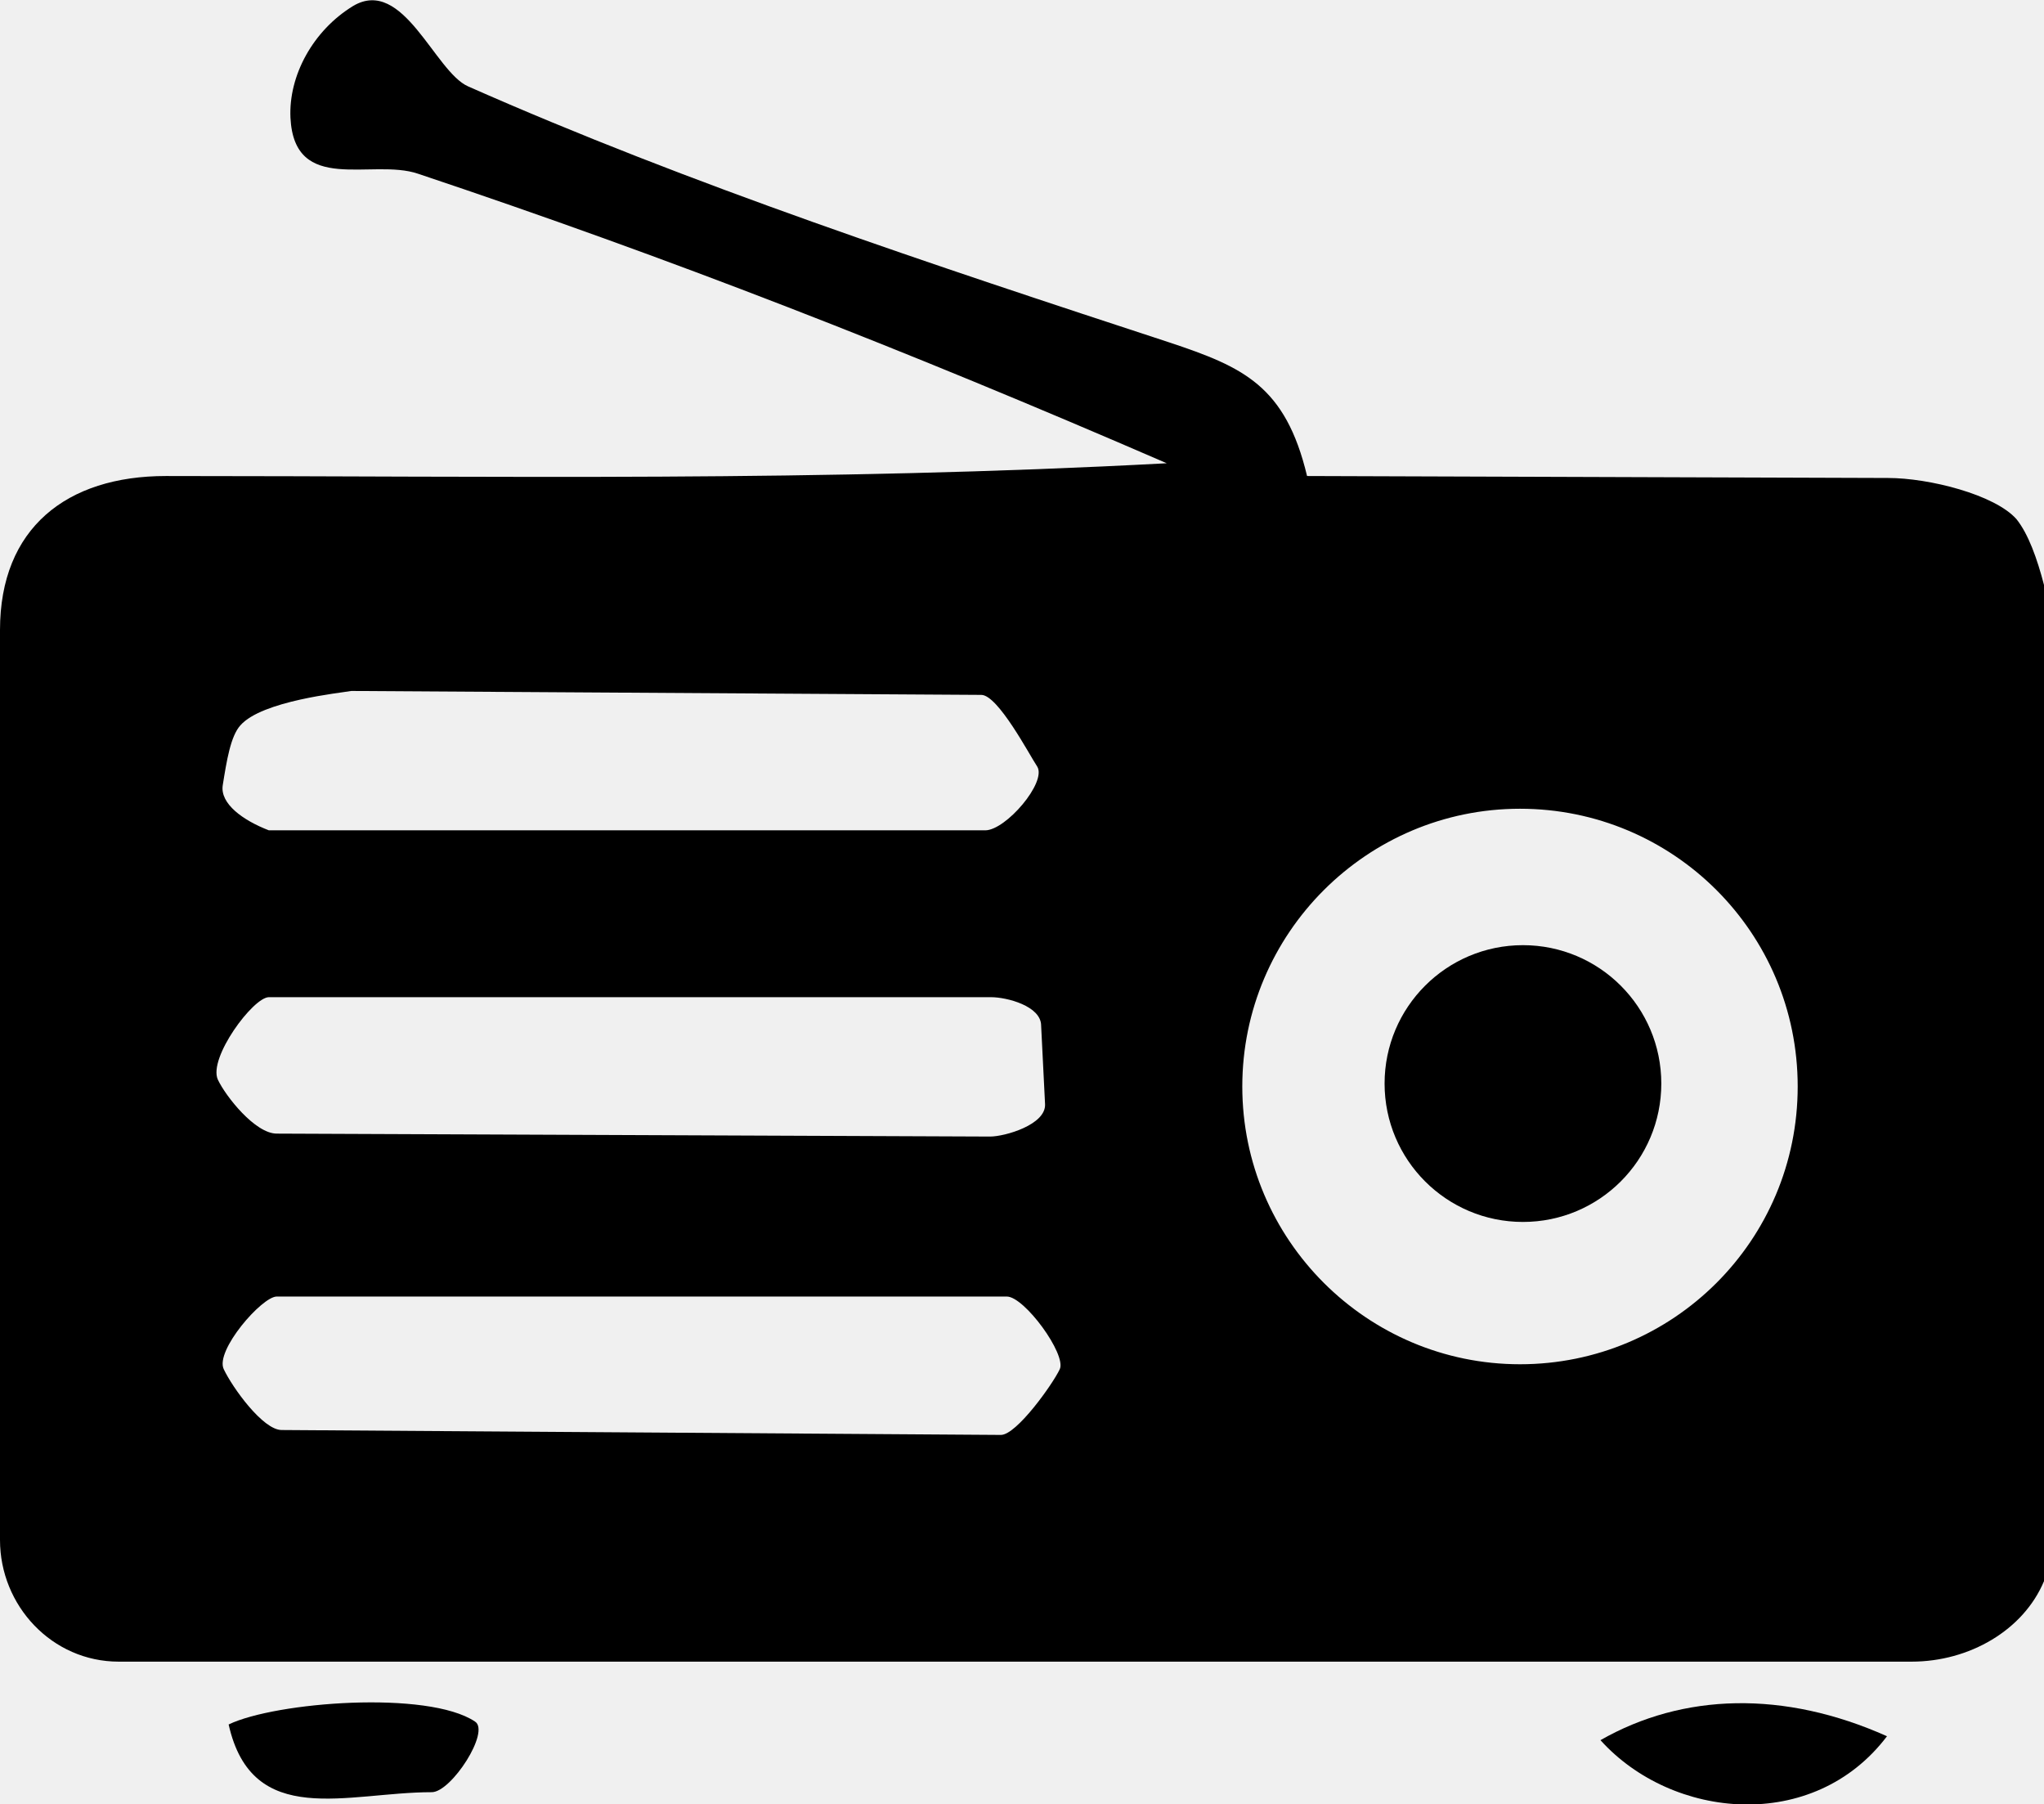
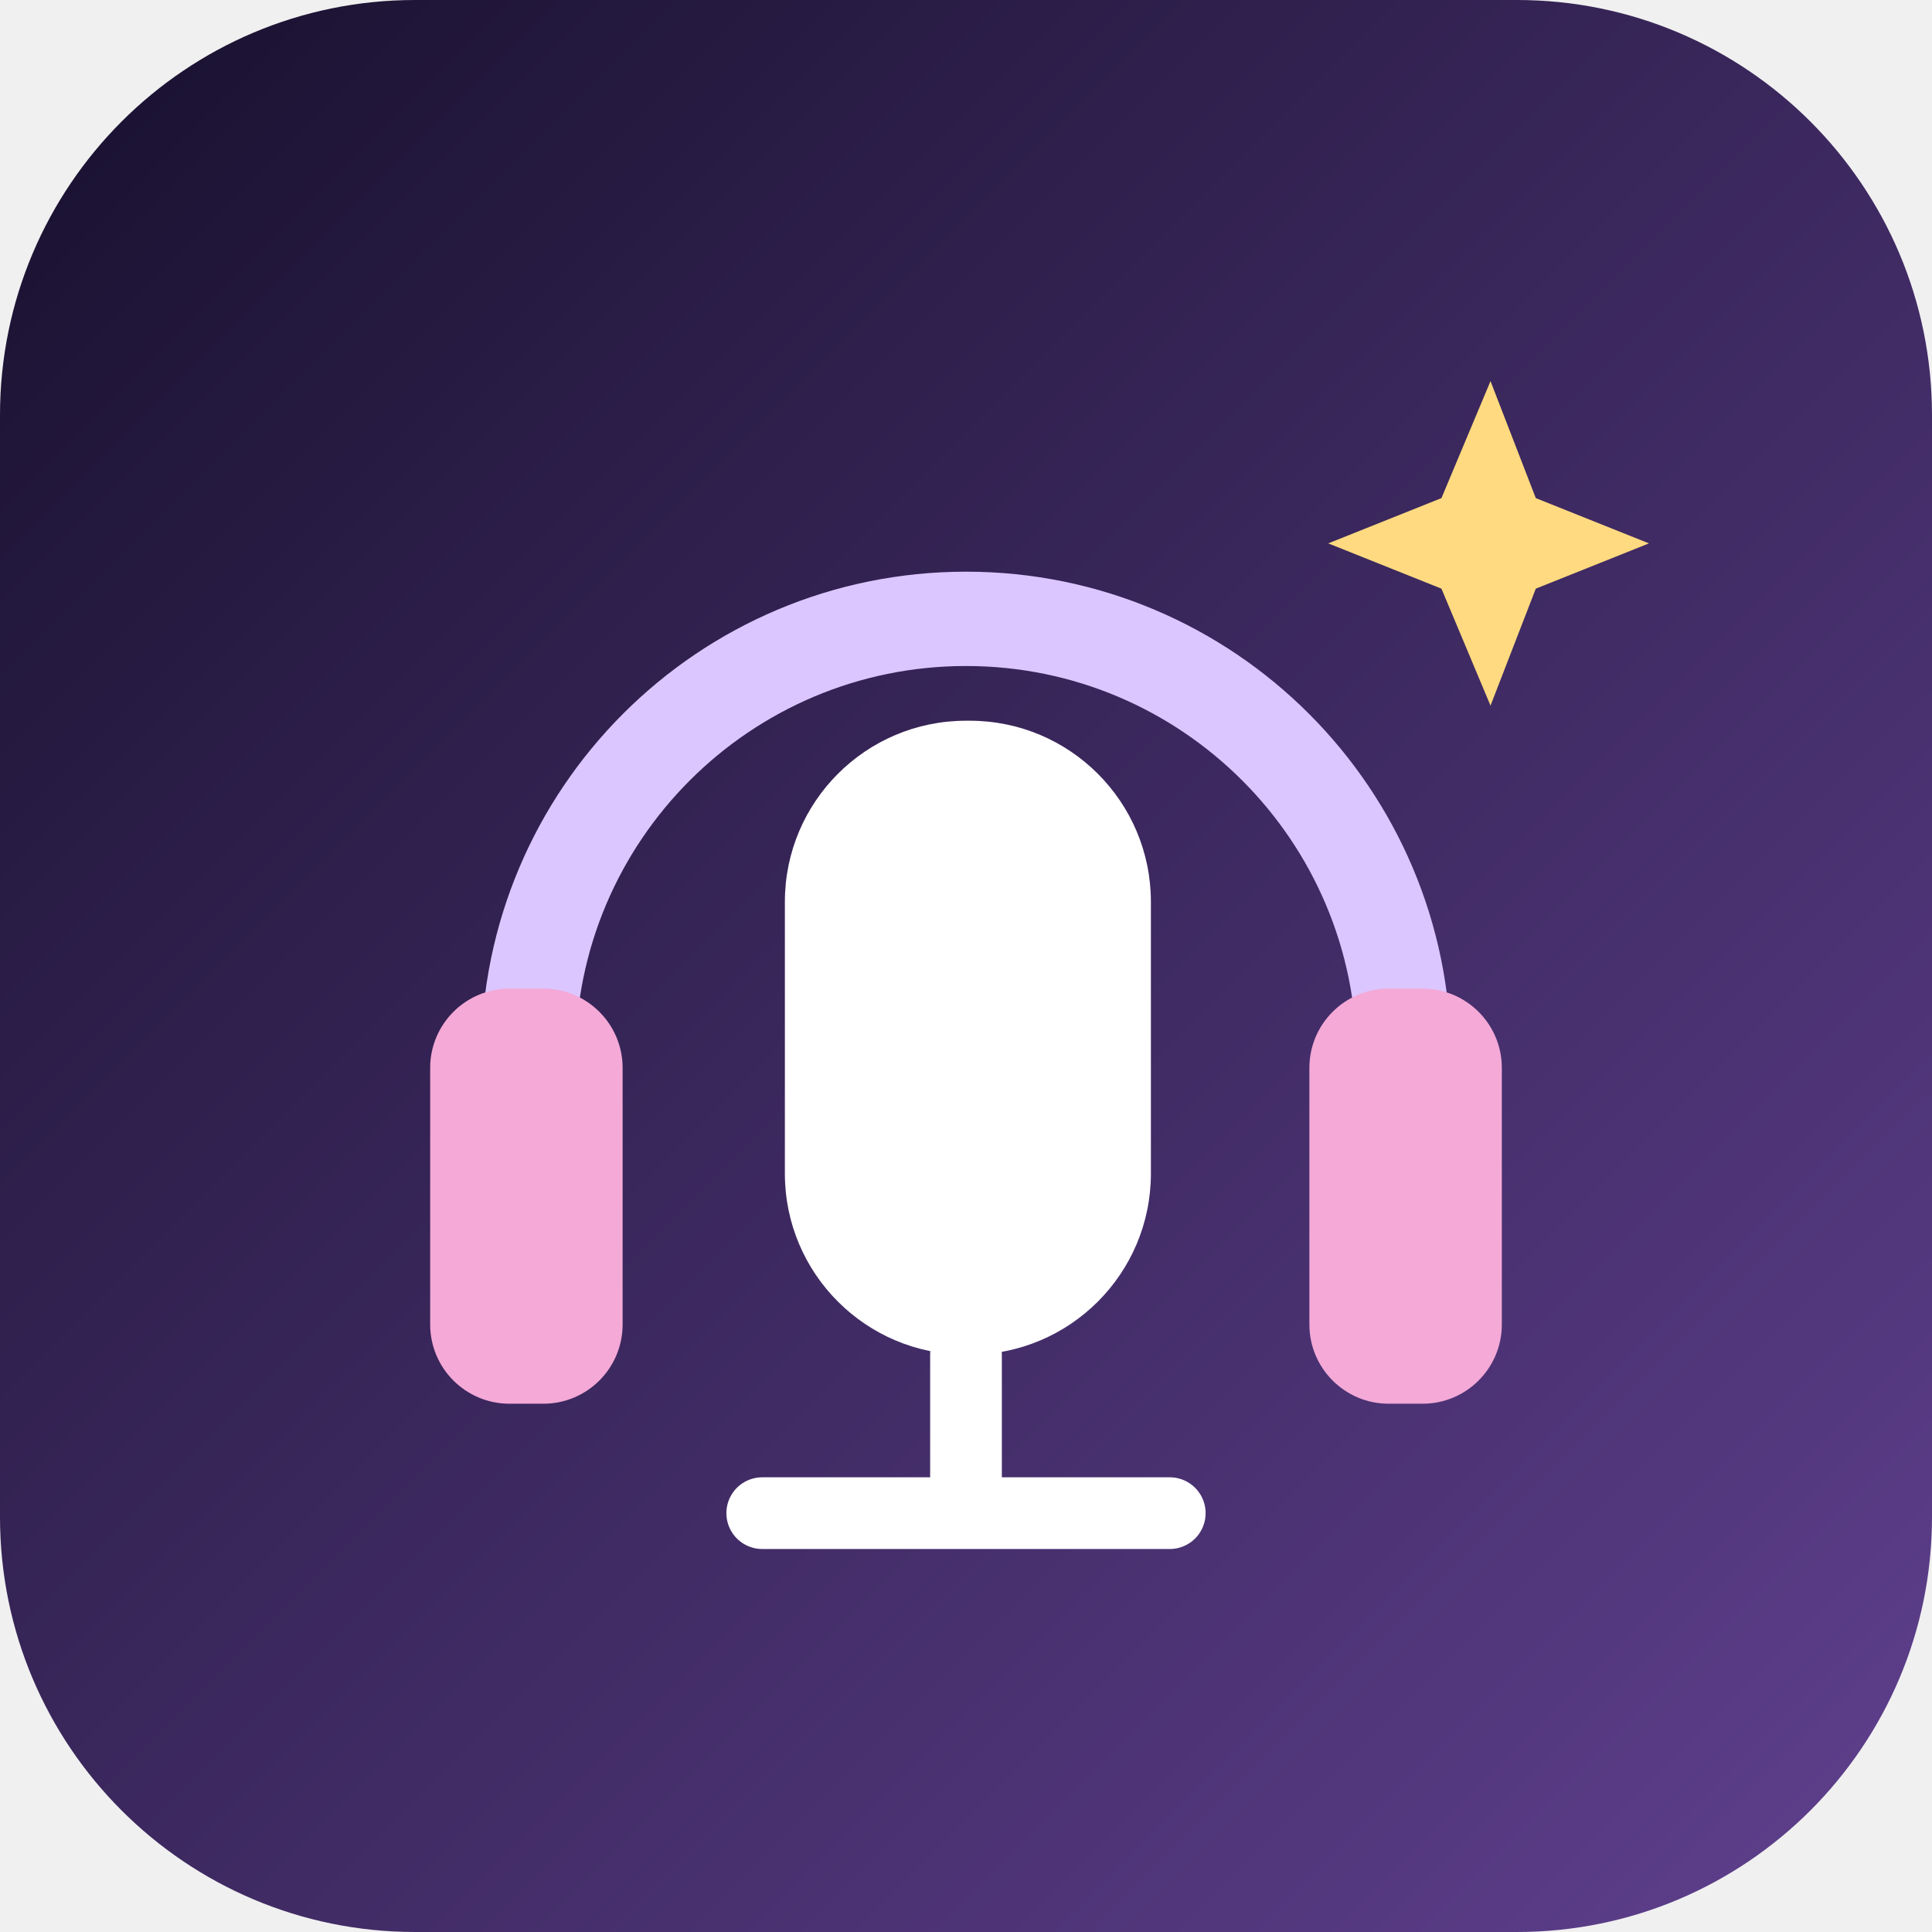
- <svg xmlns="http://www.w3.org/2000/svg" id="_レイヤー_2" viewBox="0 0 20.83 18.38">
-   <g id="_レイヤー_2-2">
-     <path d="M4.4,18.26c-.86,0-1.83.38-2.07-.69.48-.23,2.03-.35,2.51-.03.16.1-.24.72-.44.72Z" />
-     <path d="M19.23,17.69c-.75.99-2.19.85-2.92.04.84-.48,1.87-.51,2.92-.04Z" />
-     <circle cx="15.52" cy="11.04" r="1.41" />
-     <path d="M20.83,5.96c-.07-.27-.16-.52-.28-.67-.22-.25-.89-.42-1.31-.42l-5.92-.02c-.22-.92-.65-1.11-1.4-1.36-2.41-.79-4.89-1.61-7.15-2.61-.34-.15-.66-1.12-1.17-.82-.41.25-.66.71-.64,1.14.04.79.83.41,1.3.57,2.57.86,4.93,1.78,7.63,2.95-3.54.19-6.79.13-10.2.13-1.01,0-1.69.53-1.69,1.57v9.27c0,.67.53,1.24,1.21,1.24h18.27c.59,0,1.14-.32,1.35-.82V5.96ZM2.45,7.39c.22-.25,1.02-.33,1.13-.35l6.42.04c.17,0,.49.61.57.73.1.16-.32.65-.53.65H2.74c-.26-.1-.5-.27-.47-.46.04-.25.08-.5.18-.61ZM2.73,10.16h7.37c.16,0,.51.09.51.29l.04.8c.01.21-.41.33-.56.33h0l-7.27-.03c-.22,0-.52-.38-.6-.55-.1-.22.36-.84.52-.84ZM10.2,14.62l-7.33-.05c-.19,0-.5-.43-.59-.62-.09-.19.39-.74.54-.74h7.44c.18,0,.61.59.54.74-.07.15-.44.67-.6.67ZM15.49,13.9c-1.56,0-2.83-1.27-2.83-2.83s1.27-2.83,2.83-2.83,2.83,1.26,2.83,2.83-1.27,2.83-2.83,2.83Z" />
-   </g>
+ <svg xmlns="http://www.w3.org/2000/svg" viewBox="0 0 512 512">
+   <defs>
+     <linearGradient id="bg" x2="1" y2="1">
+       <stop stop-color="#17102d" />
+       <stop offset="1" stop-color="#60408f" />
+     </linearGradient>
+   </defs>
+   <rect width="512" height="512" rx="110" fill="url(#bg)" />
+   <path d="M140 280a116 116 0 0 1 232 0" fill="none" stroke="#dcc6ff" stroke-width="25" stroke-linecap="round" />
+   <rect x="114" y="262" width="51" height="110" rx="21" fill="#f4a9d7" />
+   <rect x="347" y="262" width="51" height="110" rx="21" fill="#f4a9d7" />
+   <rect x="208" y="191" width="97" height="168" rx="48" fill="#ffffff" />
+   <path d="M256 359v42m-54 0h108" stroke="#ffffff" stroke-width="19" stroke-linecap="round" />
+   <path d="m395 101 12 31 30 12-30 12-12 31-13-31-30-12 30-12z" fill="#ffda80" />
</svg>
